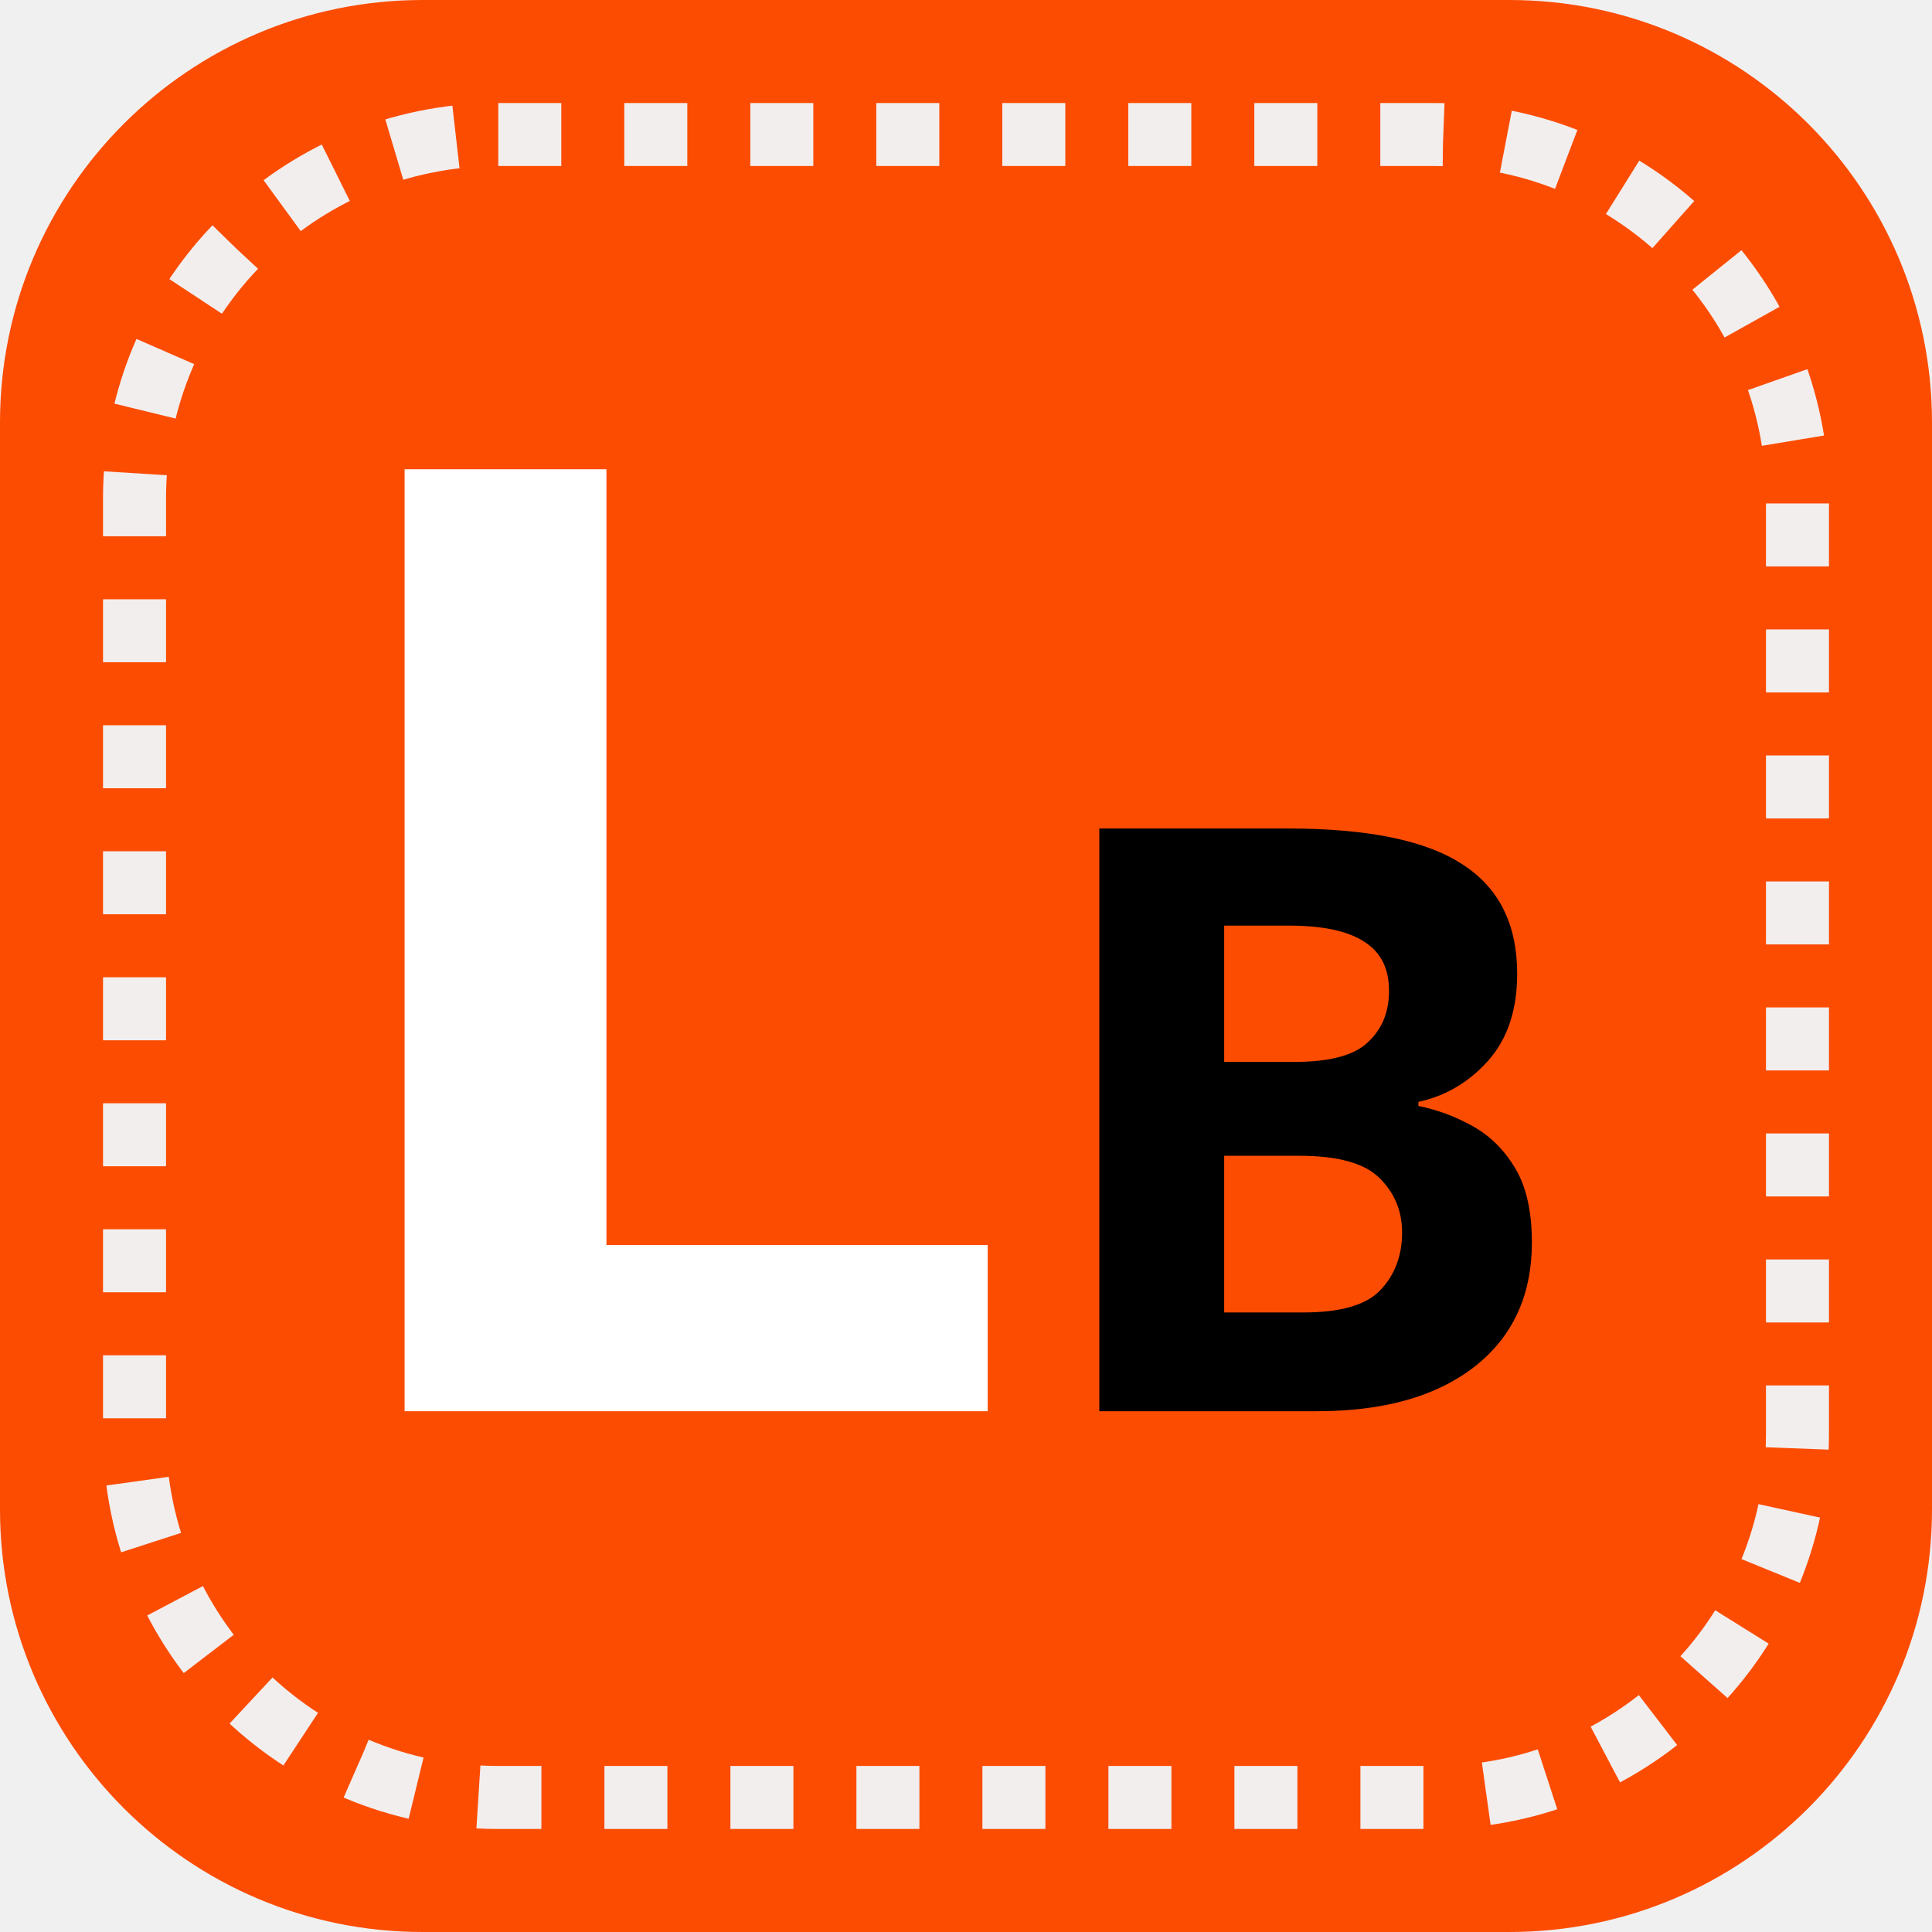
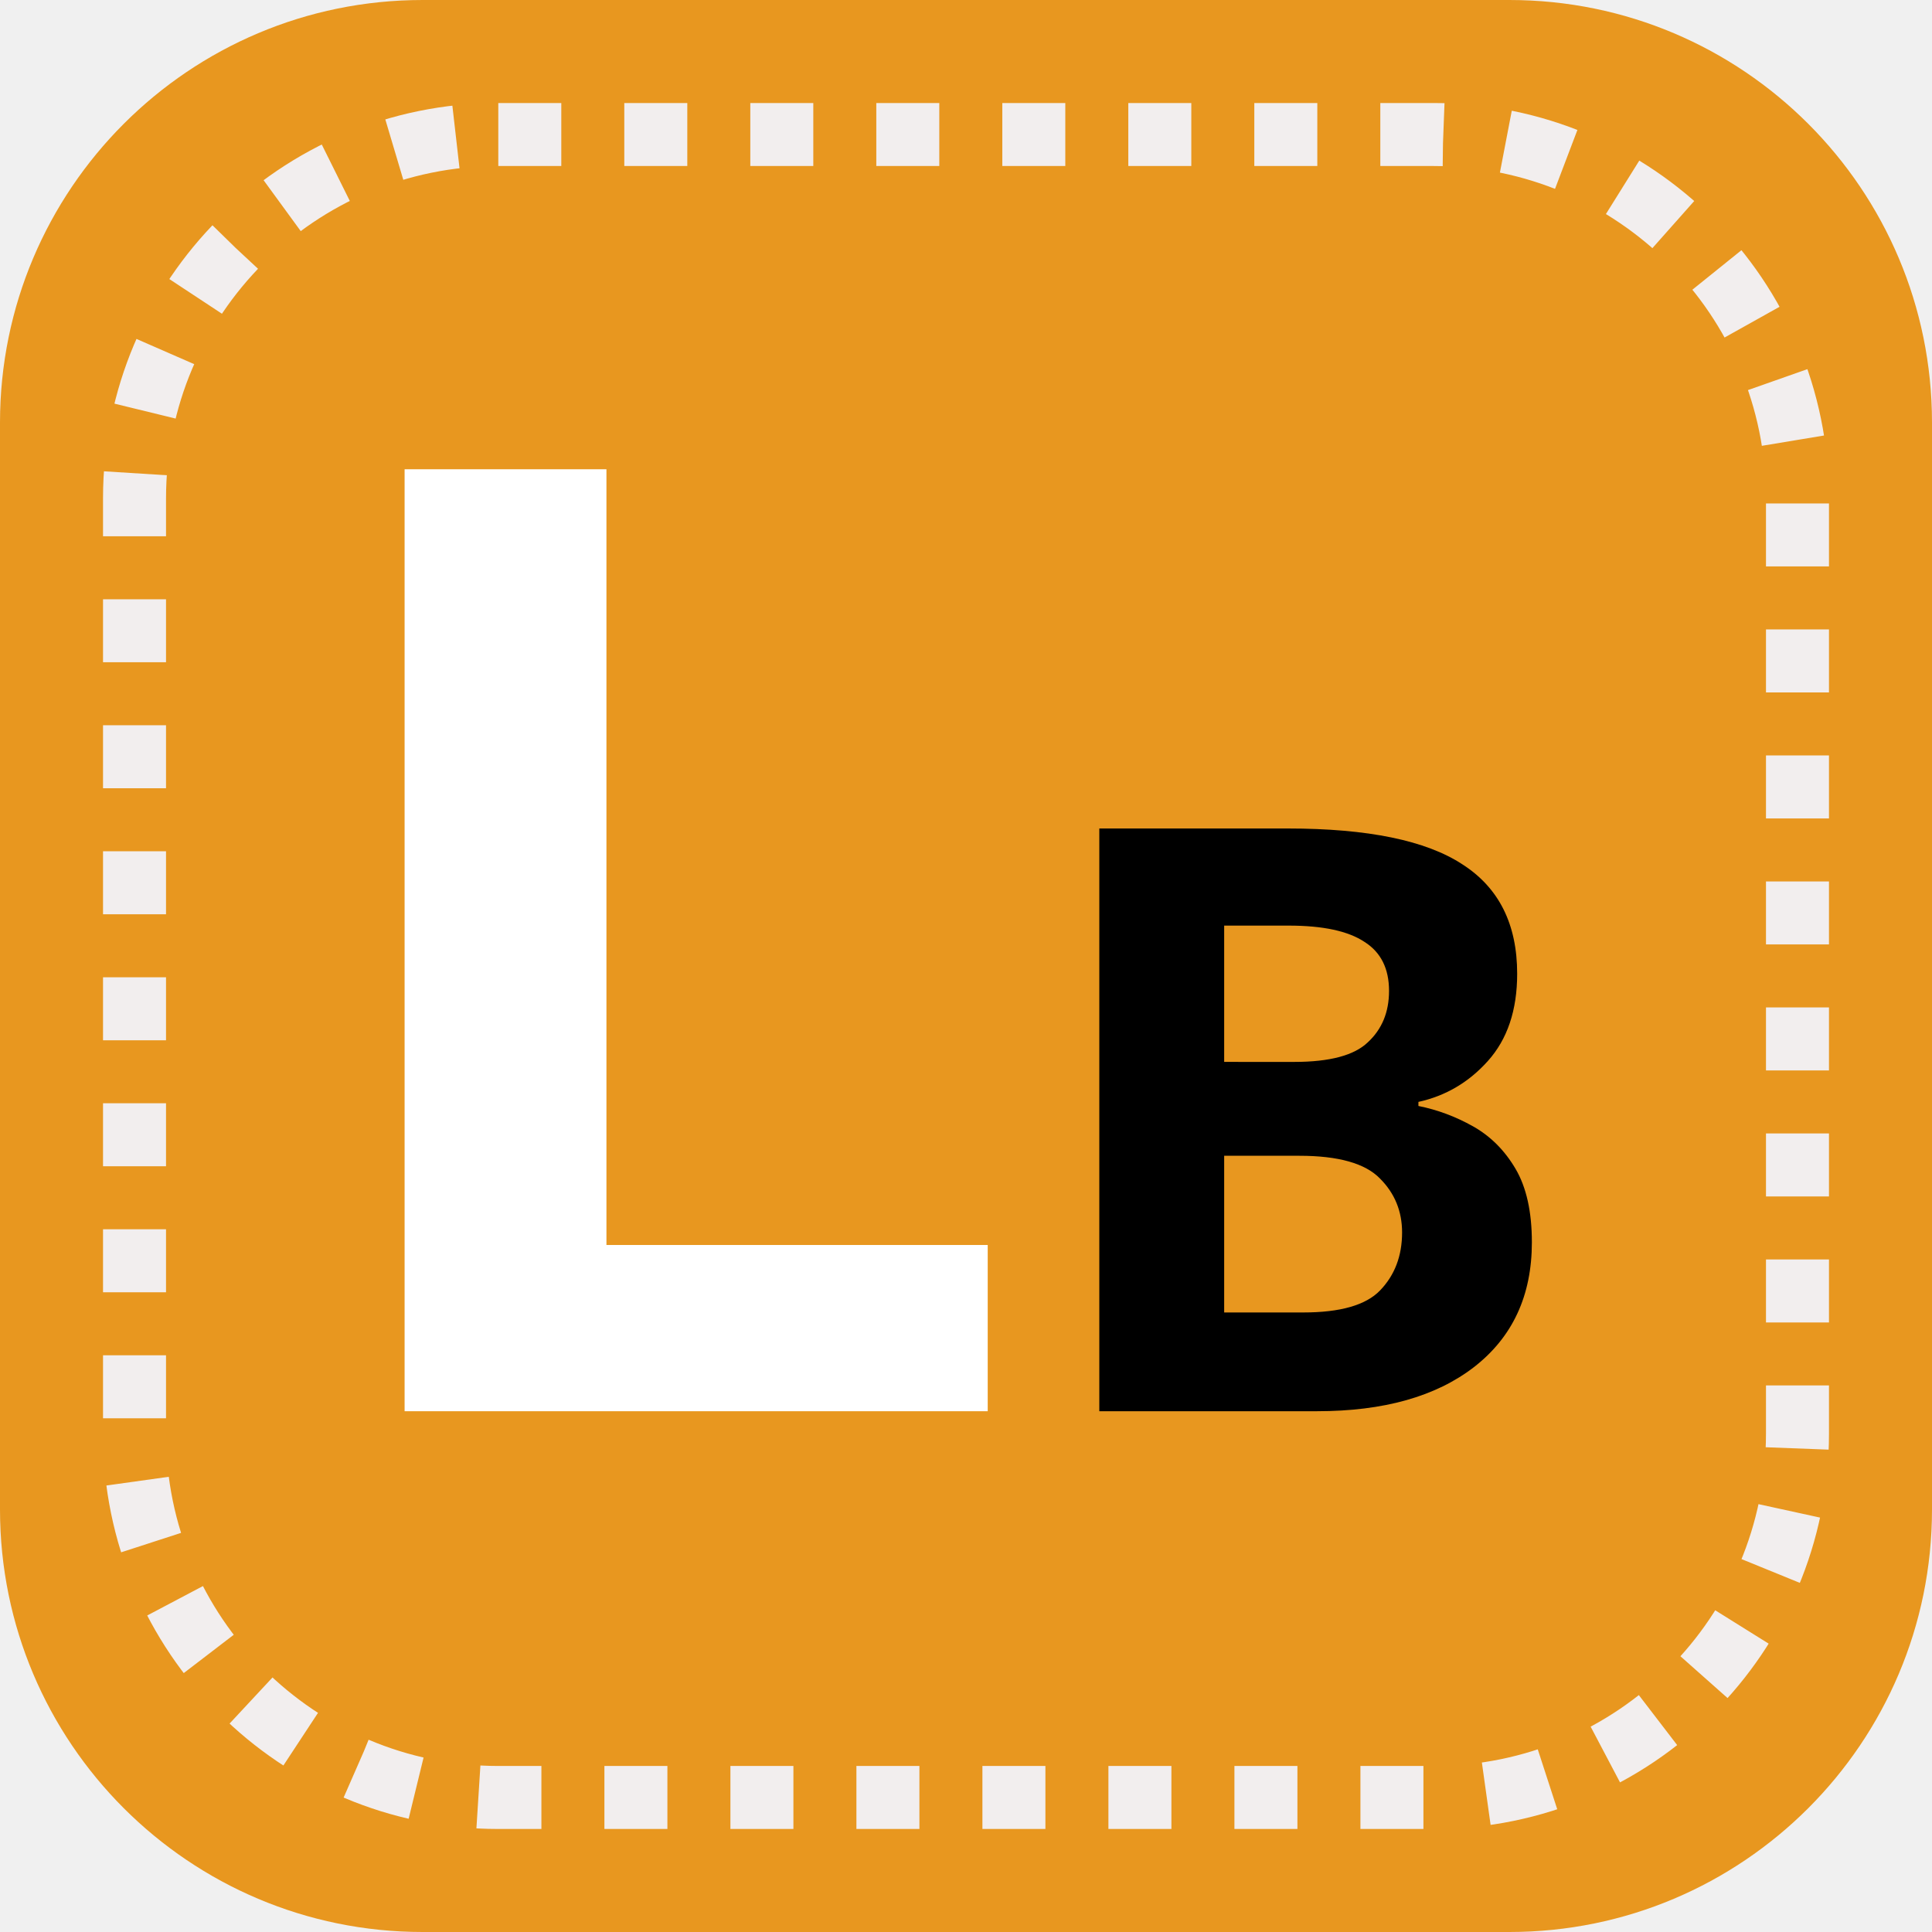
<svg xmlns="http://www.w3.org/2000/svg" viewBox="0 0 512 512" width="512" height="512" version="1.1" id="svg1">
  <defs id="defs1">
    <rect x="77.499" y="95.601" width="360.342" height="321.875" id="rect4" />
  </defs>
-   <rect width="512" height="512" rx="112" fill="#1e2028" id="rect1" style="fill:#fc4c02;fill-opacity:1" />
+   <rect width="512" height="512" rx="112" fill="#1e2028" id="rect1" style="fill:#e8971f;fill-opacity:1" />
  <rect width="440.701" height="440.701" rx="96.403" fill="#1e2028" id="rect1-9" x="35.65" y="35.649" style="fill:none;stroke:#f2eeee;stroke-width:16.696;stroke-dasharray:16.696,16.696;stroke-dashoffset:0;stroke-opacity:1" />
  <g id="text4" style="font-size:160px;white-space:pre;fill:#ffffff" transform="matrix(2.185121,0,0,2.185121,-91.83724,-153.0237)" aria-label="LB">
    <path style="font-weight:bold" d="m 91.098,241.182 v -114.24 h 24.48 v 94.08 h 46.24 v 20.16 z" id="path1" />
    <path style="font-weight:bold;font-size:98.981px;fill:#000000" d="m 198.216,170.509 q 14.55,0 21.182,4.355 6.632,4.256 6.632,13.263 0,6.632 -3.563,10.591 -3.464,3.86 -8.413,4.949 v 0.495 q 3.464,0.693 6.632,2.475 3.167,1.782 5.147,5.147 1.98,3.365 1.98,8.908 0,9.7 -7.028,15.144 -6.929,5.345 -19.004,5.345 h -26.428 v -70.673 z m 0.792,28.309 q 6.434,0 8.908,-2.376 2.574,-2.376 2.574,-6.236 0,-4.058 -2.969,-5.939 -2.969,-1.98 -9.205,-1.98 h -7.82 v 16.53 z m -8.512,11.383 v 19.004 h 9.601 q 6.731,0 9.304,-2.672 2.672,-2.771 2.672,-7.028 0,-3.86 -2.672,-6.533 -2.672,-2.771 -9.799,-2.771 z" id="path2" />
  </g>
</svg>
